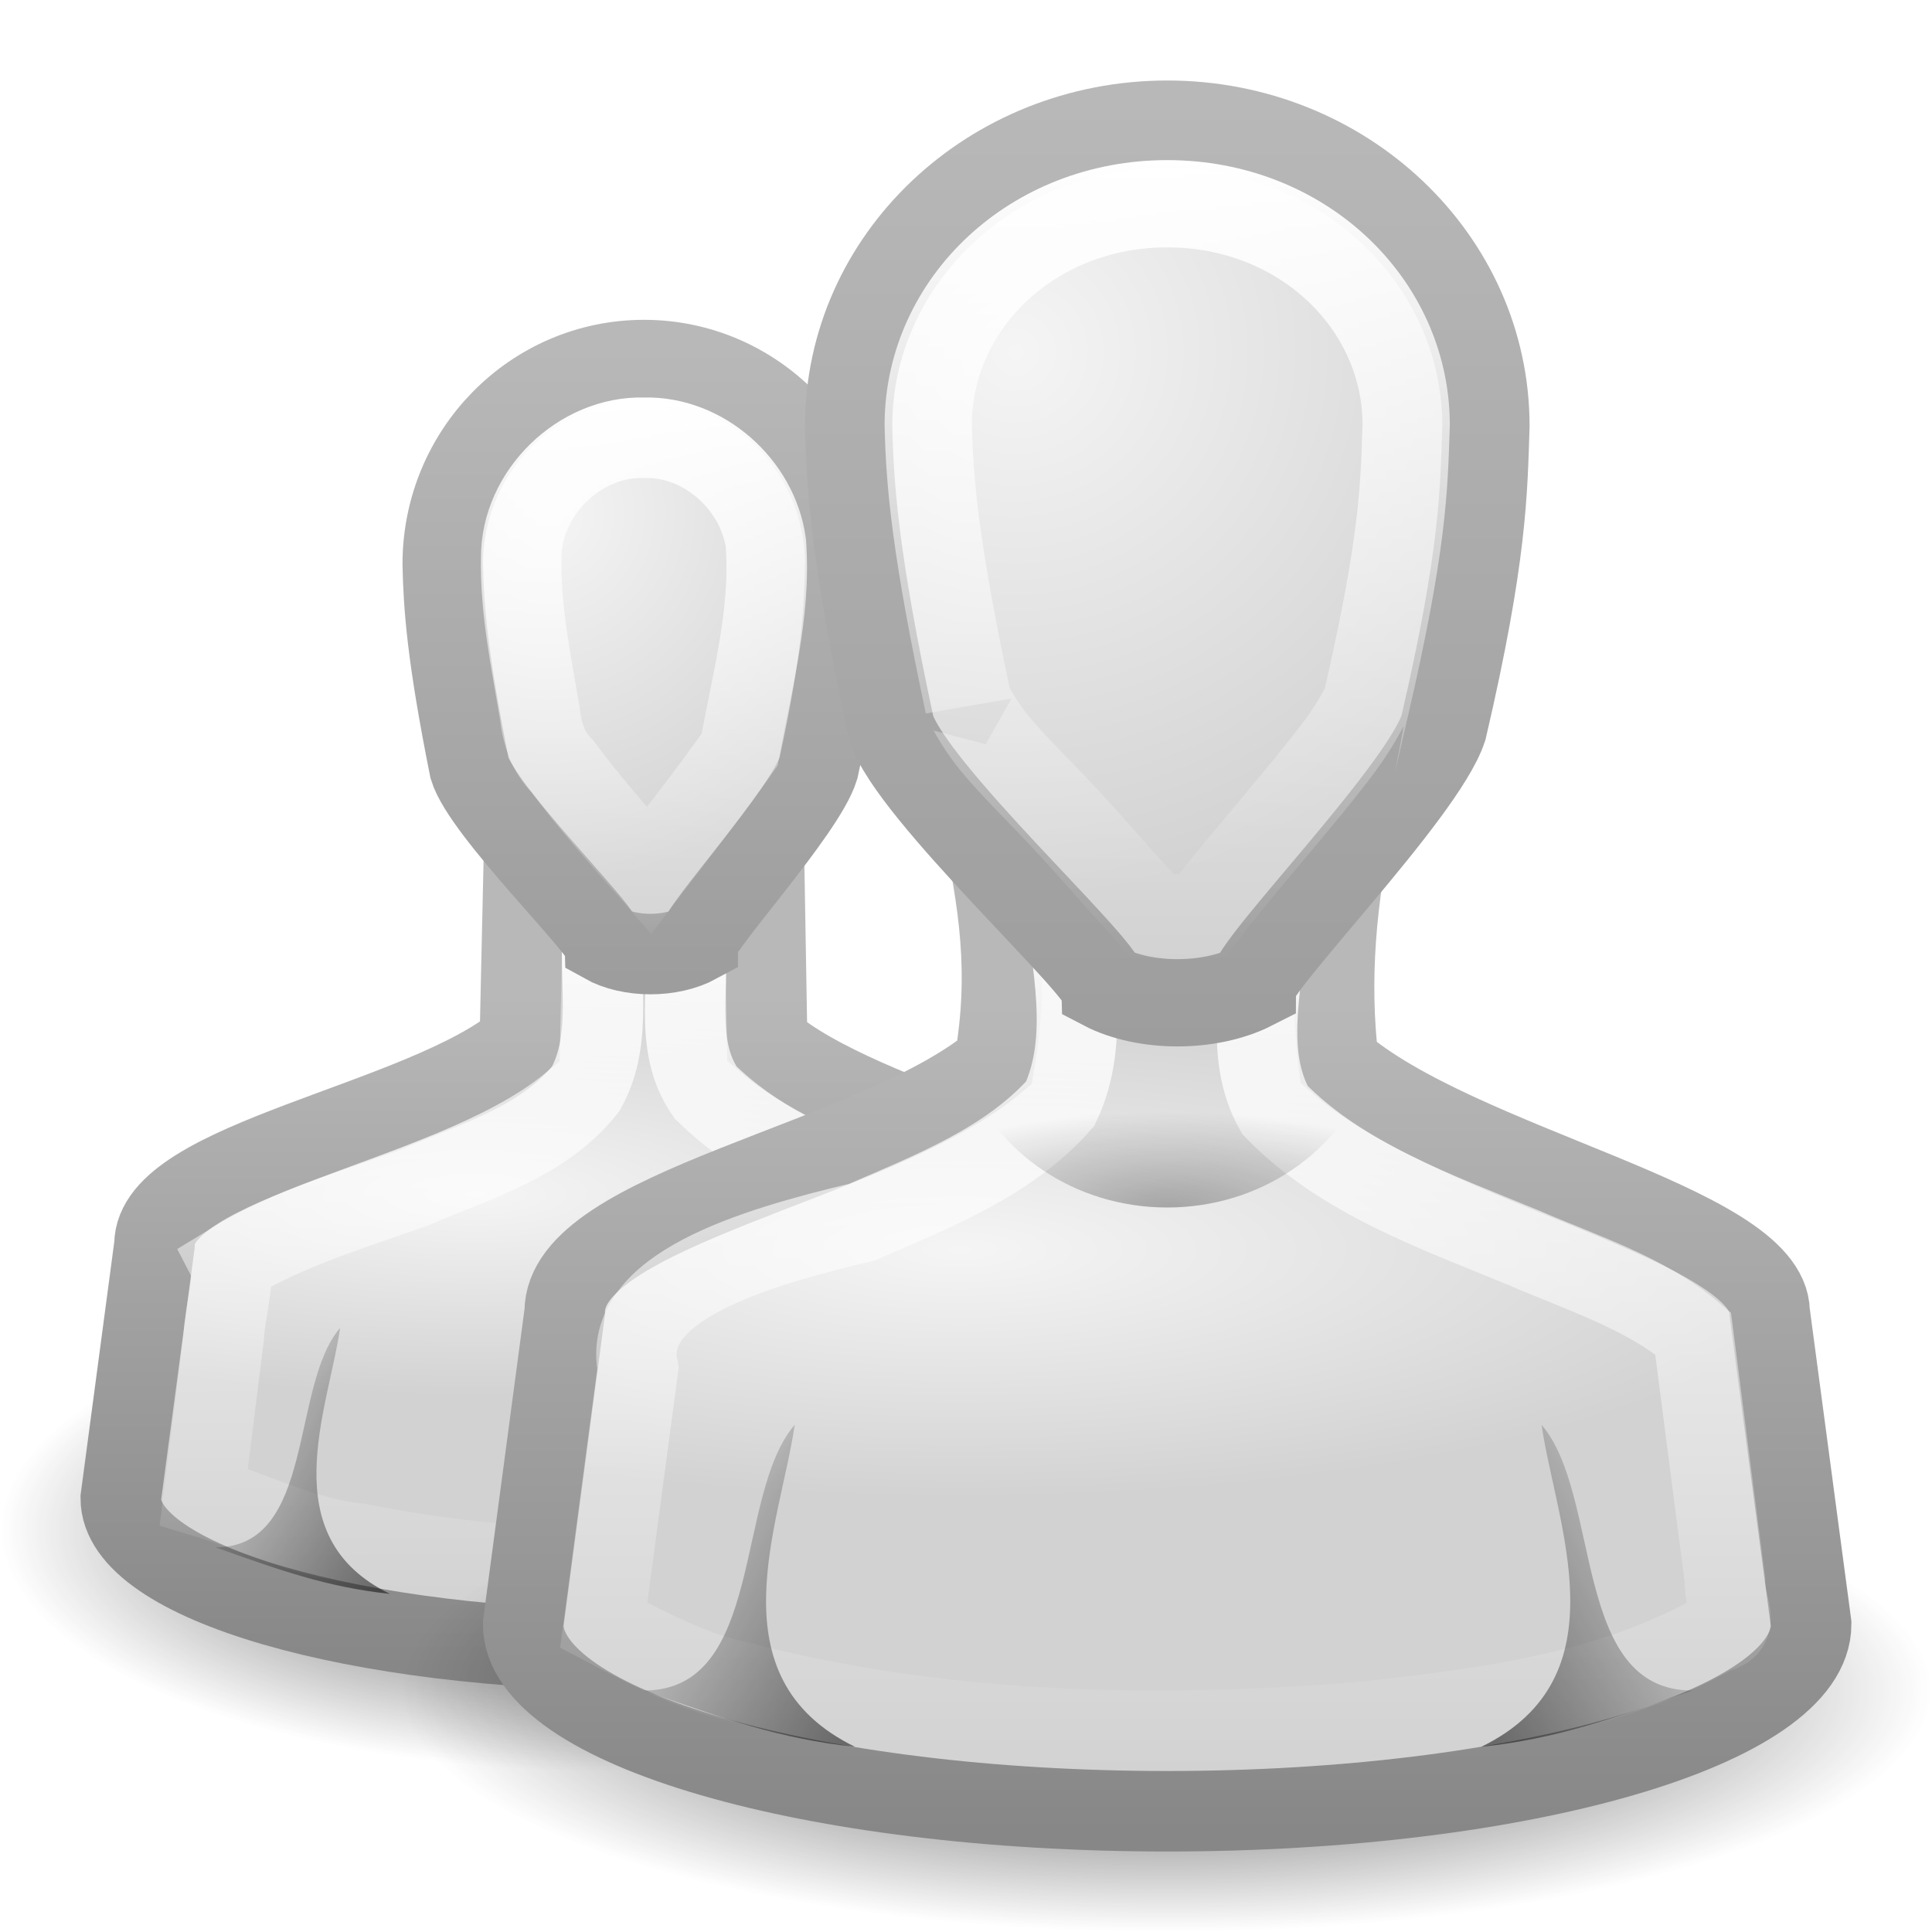
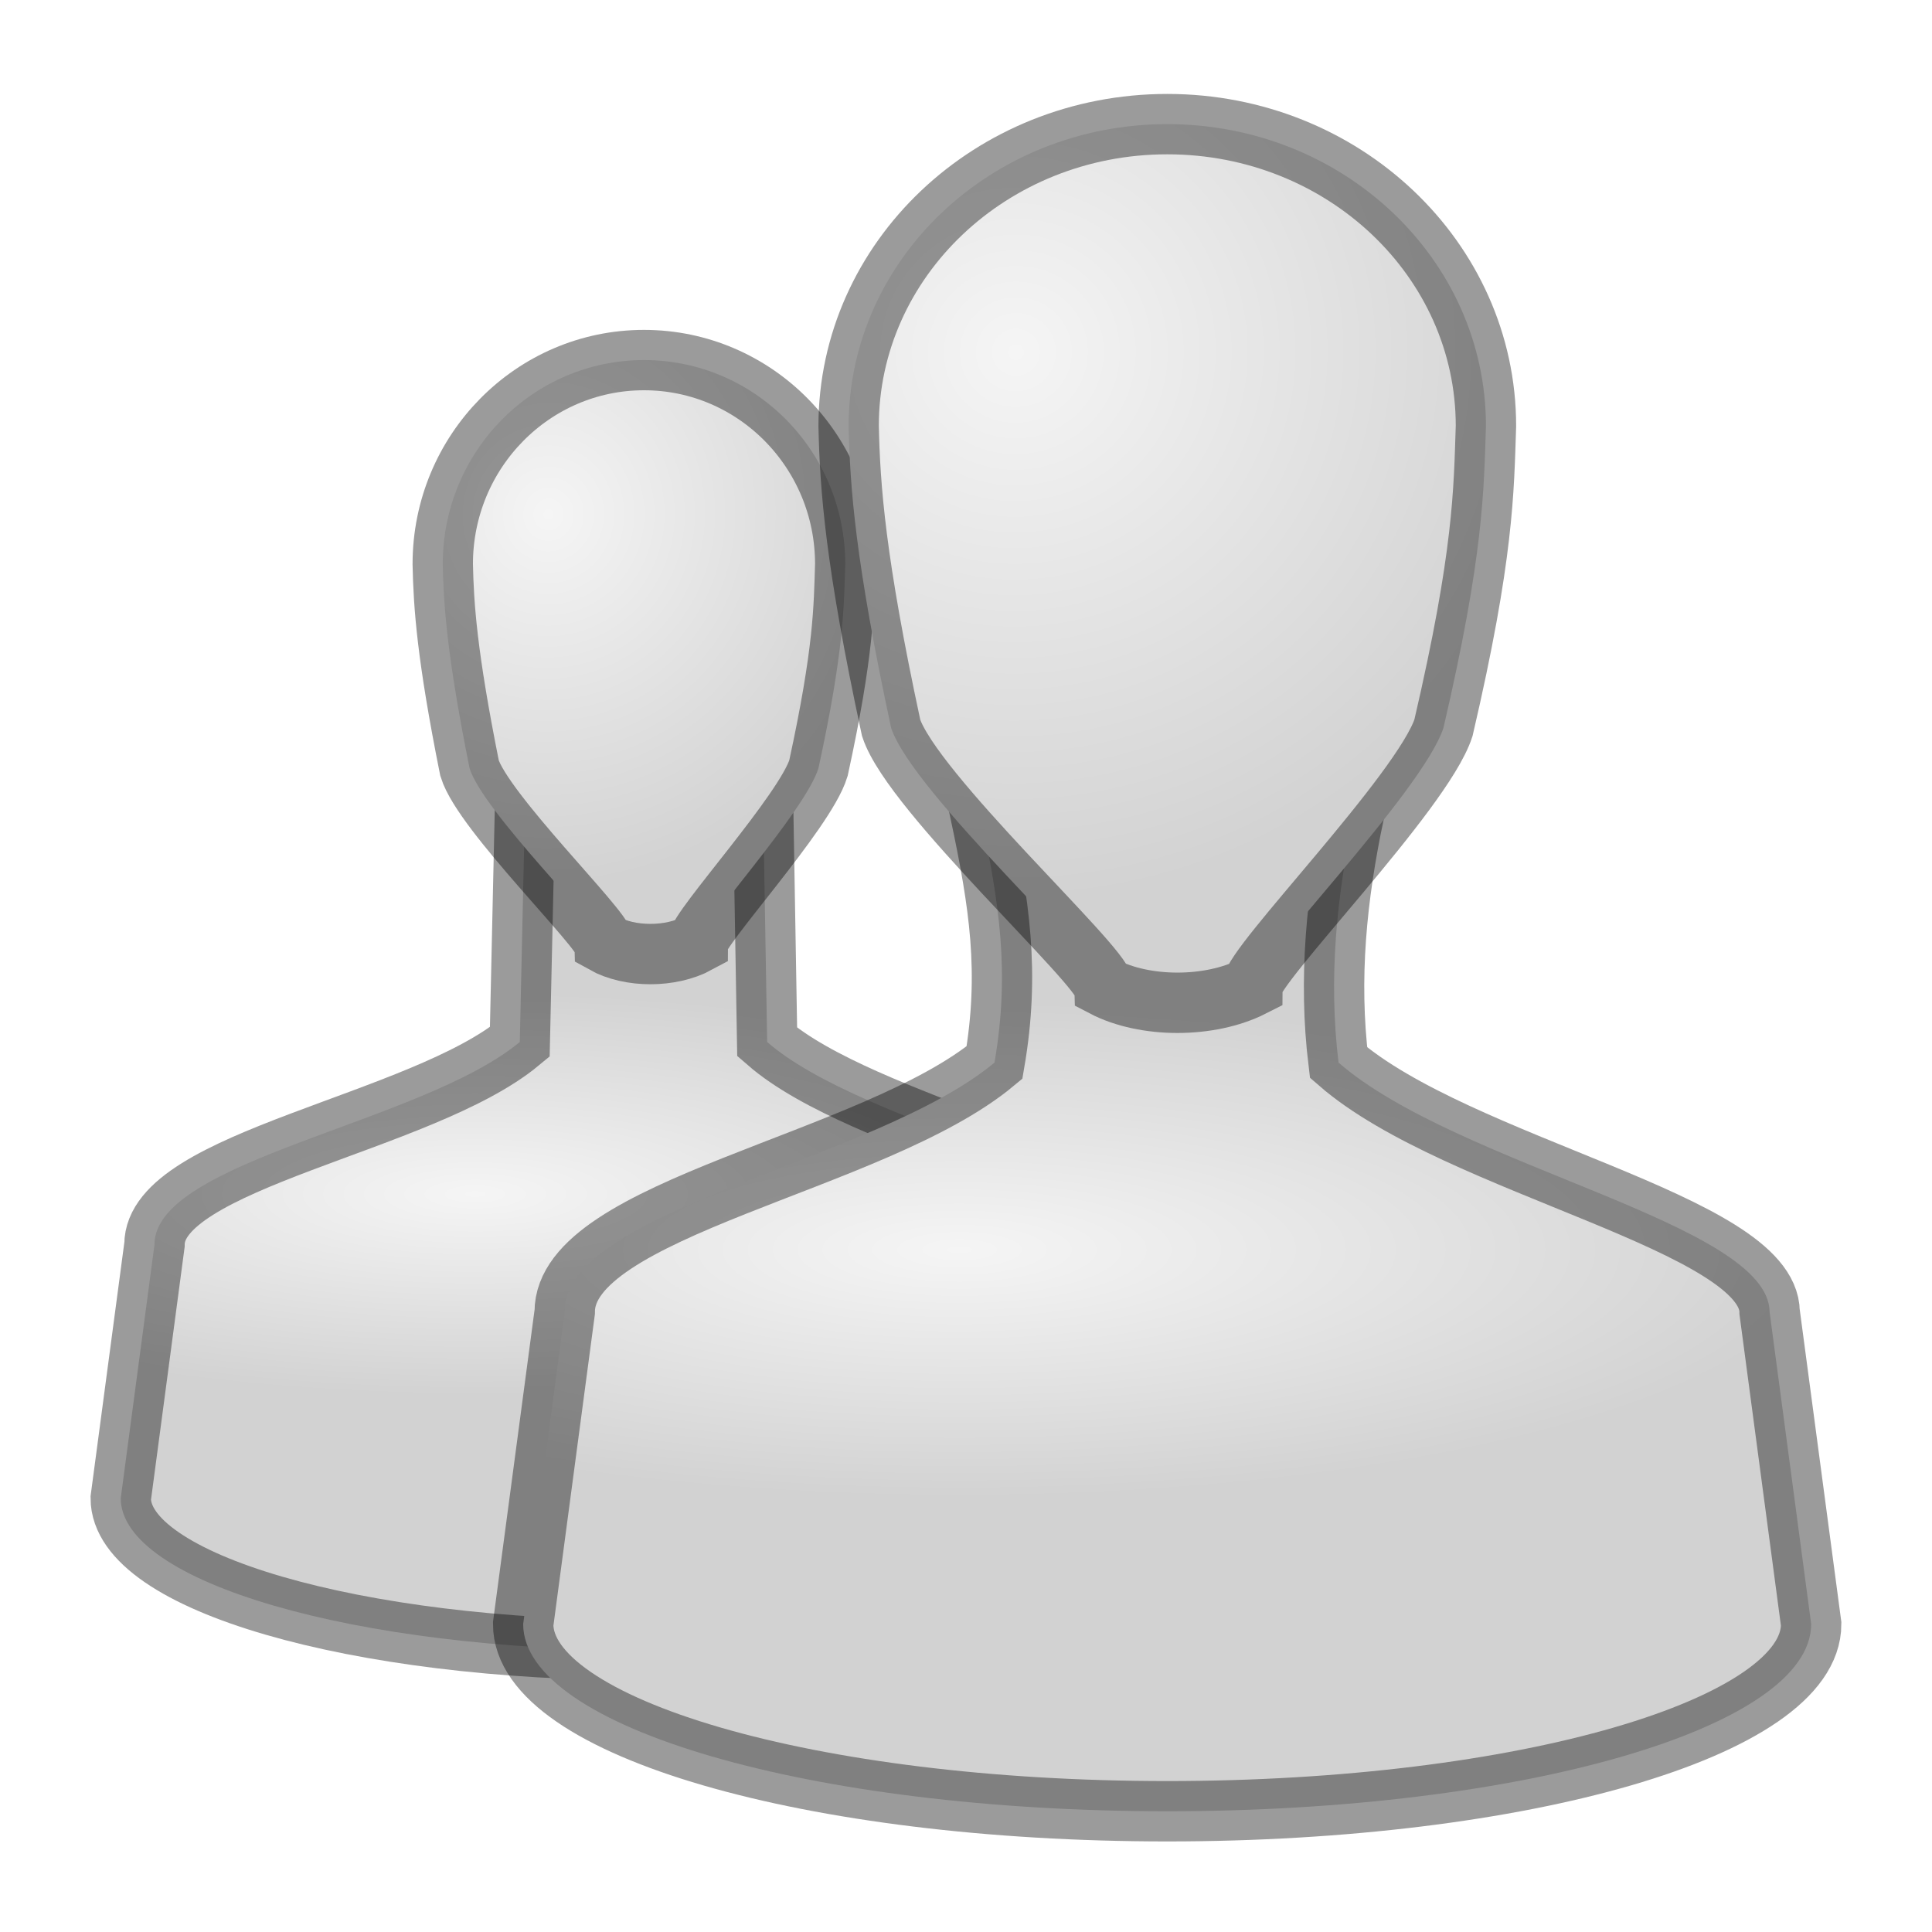
<svg xmlns="http://www.w3.org/2000/svg" xmlns:xlink="http://www.w3.org/1999/xlink" version="1.0" width="24" height="24" id="svg11300">
  <defs id="defs3">
    <linearGradient id="linearGradient3785">
      <stop id="stop3787" style="stop-color:#b8b8b8;stop-opacity:1" offset="0" />
      <stop id="stop3789" style="stop-color:#878787;stop-opacity:1" offset="1" />
    </linearGradient>
    <linearGradient id="linearGradient6954">
      <stop id="stop6960" style="stop-color:#f5f5f5;stop-opacity:1" offset="0" />
      <stop id="stop6962" style="stop-color:#d2d2d2;stop-opacity:1" offset="1" />
    </linearGradient>
    <linearGradient id="linearGradient3341">
      <stop id="stop3343" style="stop-color:#ffffff;stop-opacity:1" offset="0" />
      <stop id="stop3345" style="stop-color:#ffffff;stop-opacity:0" offset="1" />
    </linearGradient>
    <linearGradient id="linearGradient5060">
      <stop id="stop5062" style="stop-color:#000000;stop-opacity:1" offset="0" />
      <stop id="stop5064" style="stop-color:#000000;stop-opacity:0" offset="1" />
    </linearGradient>
    <radialGradient cx="30" cy="33.188" r="4.688" fx="30" fy="33.188" id="radialGradient2922" xlink:href="#linearGradient5060" gradientUnits="userSpaceOnUse" gradientTransform="matrix(0.8149192,-3.8844793e-7,1.136461e-7,0.2534027,-9.94758,6.59021)" />
    <linearGradient x1="22" y1="39" x2="17" y2="37.438" id="linearGradient2928" xlink:href="#linearGradient5060" gradientUnits="userSpaceOnUse" gradientTransform="matrix(0.7499999,0,0,0.4347826,-5.12763,2.917391)" />
    <radialGradient cx="26.376" cy="12.313" r="8" fx="26.376" fy="12.313" id="radialGradient2931" xlink:href="#linearGradient6954" gradientUnits="userSpaceOnUse" gradientTransform="matrix(0.8655204,-0.07102871,0.06760608,0.849074,-11.03891,-4.204803)" />
    <linearGradient x1="30" y1="5" x2="30" y2="44.679" id="linearGradient2933" xlink:href="#linearGradient3785" gradientUnits="userSpaceOnUse" gradientTransform="matrix(0.5277033,0,0,0.5357324,-1.331098,-1.404301)" />
    <radialGradient cx="25" cy="28.66" r="16" fx="25" fy="28.66" id="radialGradient2939" xlink:href="#linearGradient6954" gradientUnits="userSpaceOnUse" gradientTransform="matrix(0.6774237,0,0,0.1928563,-5.016255,9.997732)" />
    <linearGradient x1="30" y1="25.085" x2="30" y2="45" id="linearGradient2941" xlink:href="#linearGradient3785" gradientUnits="userSpaceOnUse" gradientTransform="matrix(0.5161324,0,0,0.5166711,-0.9839725,-0.491809)" />
    <radialGradient cx="32" cy="41.5" r="21" fx="32" fy="41.5" id="radialGradient2944" xlink:href="#linearGradient5060" gradientUnits="userSpaceOnUse" gradientTransform="matrix(0.452381,0,0,0.1428571,0.02380949,15.07143)" />
    <linearGradient x1="22" y1="39" x2="17" y2="37.438" id="linearGradient3722" xlink:href="#linearGradient5060" gradientUnits="userSpaceOnUse" gradientTransform="matrix(-0.7499999,0,0,0.4347826,34.15,2.917391)" />
    <linearGradient x1="30" y1="6.334" x2="30" y2="24.913" id="linearGradient3734" xlink:href="#linearGradient3341" gradientUnits="userSpaceOnUse" gradientTransform="matrix(0.5277033,0,0,0.5357324,-1.331098,-1.404301)" />
    <linearGradient x1="29.996" y1="21.44" x2="29.996" y2="43.531" id="linearGradient3756" xlink:href="#linearGradient3341" gradientUnits="userSpaceOnUse" gradientTransform="matrix(0.5161324,0,0,0.5166711,-0.9839725,-0.491809)" />
    <linearGradient id="linearGradient5060-9">
      <stop id="stop5062-9" style="stop-color:#000000;stop-opacity:1" offset="0" />
      <stop id="stop5064-1" style="stop-color:#000000;stop-opacity:0" offset="1" />
    </linearGradient>
    <linearGradient x1="29.998" y1="6.781" x2="30" y2="26.283" id="linearGradient4080" xlink:href="#linearGradient3341" gradientUnits="userSpaceOnUse" gradientTransform="matrix(0.3333458,0,0,0.3621533,-2.000376,2.481381)" />
    <linearGradient x1="29.968" y1="21.687" x2="30" y2="43.309" id="linearGradient4118" xlink:href="#linearGradient3341" gradientUnits="userSpaceOnUse" gradientTransform="matrix(0.4193574,0,0,0.419795,-4.580722,1.819164)" />
    <radialGradient cx="32" cy="41.5" r="21" fx="32" fy="41.5" id="radialGradient4148" xlink:href="#linearGradient5060-9" gradientUnits="userSpaceOnUse" gradientTransform="matrix(0.3571429,0,0,0.1428572,-3.928571,13.07206)" />
    <linearGradient x1="22" y1="39" x2="17" y2="37.438" id="linearGradient4168" xlink:href="#linearGradient5060" gradientUnits="userSpaceOnUse" gradientTransform="matrix(0.6195652,0,0,0.3591683,-8.166564,4.283932)" />
    <radialGradient cx="25" cy="28.66" r="16" fx="25" fy="28.66" id="radialGradient4170" xlink:href="#linearGradient6954" gradientUnits="userSpaceOnUse" gradientTransform="matrix(0.5504065,0,0,0.1566956,-7.856951,10.34191)" />
    <linearGradient x1="30" y1="25.085" x2="30" y2="45" id="linearGradient4172" xlink:href="#linearGradient3785" gradientUnits="userSpaceOnUse" gradientTransform="matrix(0.4193574,0,0,0.419795,-4.580722,1.819164)" />
    <linearGradient x1="30" y1="5" x2="30" y2="44.679" id="linearGradient4174" xlink:href="#linearGradient3785" gradientUnits="userSpaceOnUse" gradientTransform="matrix(0.3333458,0,0,0.3621533,-2.000376,2.481381)" />
    <radialGradient cx="26.376" cy="12.313" r="8" fx="26.376" fy="12.313" id="radialGradient4176" xlink:href="#linearGradient6954" gradientUnits="userSpaceOnUse" gradientTransform="matrix(0.5467422,-0.04801515,0.04270621,0.5739711,-8.132723,0.5882512)" />
  </defs>
-   <g id="g4150">
-     <g id="g4140">
-       <path d="M 15,19.001 A 7.5,3 0 0 1 4.0027698e-8,19.001 7.5,3 0 1 1 15,19.001 z" id="path3823-1" style="opacity:0.8;fill:url(#radialGradient4148);fill-opacity:1;stroke:none" />
-       <path d="M 6.513,10.425 6.457,12.944 C 5.236,13.957 1.915,14.413 1.919,15.463 l -0.419,3.148 c 0,1.043 2.91,1.889 6.5,1.889 3.59,0 6.5,-0.846 6.5,-1.889 L 14.081,15.463 C 14.076,14.564 10.736,13.993 9.53,12.944 l -0.043,-2.519 -2.974,0 z" id="path3766-9" style="fill:url(#radialGradient4170);fill-opacity:1;stroke:url(#linearGradient4172);stroke-width:1;stroke-miterlimit:4;stroke-opacity:1;stroke-dasharray:none" />
-       <path d="m 7.5,11.438 c -0.081,0.692 0.132,1.451 -0.224,2.088 -0.529,0.667 -1.389,0.905 -2.139,1.23 -0.774,0.278 -1.574,0.51 -2.28,0.944 0.07,0.137 -0.066,0.622 -0.078,0.908 -0.083,0.662 -0.166,1.325 -0.248,1.987 0.64,0.191 1.24,0.511 1.915,0.579 2.367,0.47 4.822,0.415 7.191,-0.004 0.602,-0.115 1.18,-0.332 1.732,-0.588 0.184,-0.314 -0.04,-0.705 -0.032,-1.059 C 13.267,16.942 13.196,16.361 13.125,15.781 11.737,14.917 9.965,14.748 8.764,13.57 8.341,12.961 8.602,12.193 8.492,11.513 8.229,11.341 7.855,11.477 7.541,11.438 l -0.03,0 -0.011,0 z" id="path4094" style="fill:none;stroke:url(#linearGradient4118);stroke-width:1;stroke-miterlimit:4;stroke-opacity:1;stroke-dasharray:none" />
-       <path d="m 8,4.473 c -1.381,0 -2.5,1.135 -2.5,2.535 0.011,0.518 0.052,1.134 0.333,2.535 0.167,0.543 1.653,1.992 1.667,2.173 0.323,0.181 0.833,0.181 1.167,0 0,-0.181 1.333,-1.63 1.5,-2.173 0.317,-1.456 0.316,-1.992 0.333,-2.535 0,-1.4 -1.119,-2.535 -2.5,-2.535 z" id="path3764-3" style="fill:url(#radialGradient4176);fill-opacity:1;stroke:url(#linearGradient4174);stroke-width:1;stroke-miterlimit:4;stroke-opacity:1;stroke-dasharray:none" />
-       <path d="M 4.844,19.8 C 3.381,19.088 4.079,17.507 4.225,16.496 3.605,17.214 3.917,19.222 2.678,19.222 3.504,19.516 4.07,19.716 4.844,19.8 z" id="path3848-9" style="opacity:0.5;fill:url(#linearGradient4168);fill-opacity:1;stroke:none" />
-       <path d="M 8,5.438 C 7.201,5.415 6.471,6.128 6.475,6.927 6.462,7.577 6.598,8.219 6.705,8.857 6.733,9.107 6.804,9.339 6.987,9.521 7.321,9.971 7.693,10.391 8.062,10.812 8.441,10.315 8.829,9.824 9.188,9.312 9.34,8.466 9.579,7.616 9.514,6.749 9.415,6.022 8.741,5.417 8,5.438 z" id="path4066" style="fill:none;stroke:url(#linearGradient4080);stroke-width:1;stroke-miterlimit:4;stroke-opacity:1;stroke-dasharray:none" />
-     </g>
-     <g id="g3758">
-       <path d="M 24,21 A 9.5,3 0 0 1 5,21 9.5,3 0 1 1 24,21 z" id="path3823" style="opacity:0.8;fill:url(#radialGradient2944);fill-opacity:1;stroke:none" />
-       <path d="m 12.177,10.1 c 0.238,1.125 0.37,1.975 0.177,3.1 -1.502,1.248 -5.345,1.808 -5.339,3.1 l -0.516,3.875 c 0,1.284 3.582,2.325 8,2.325 4.418,0 8,-1.041 8,-2.325 l -0.516,-3.875 c -0.006,-1.105 -3.871,-1.808 -5.355,-3.1 -0.127,-1.044 -0.026,-2.056 0.194,-3.1 l -4.645,0 z" id="path3766" style="fill:url(#radialGradient2939);fill-opacity:1;stroke:url(#linearGradient2941);stroke-width:1;stroke-miterlimit:4;stroke-opacity:1;stroke-dasharray:none" />
-       <path d="m 13.219,11.094 c 0.087,0.857 0.335,1.801 -0.048,2.616 -0.643,0.728 -1.595,1.094 -2.467,1.473 C 9.323,15.51 7.714,16 7.925,16.998 7.783,18.061 7.642,19.124 7.5,20.188 c 0.306,0.161 1.081,0.585 1.625,0.688 2.521,0.667 5.168,0.725 7.755,0.52 1.512,-0.166 3.089,-0.353 4.433,-1.113 0.335,-0.074 0.107,-0.316 0.115,-0.655 -0.132,-1.021 -0.264,-2.043 -0.396,-3.064 -0.588,-0.503 -1.391,-0.754 -2.106,-1.065 -1.083,-0.447 -2.251,-0.853 -3.087,-1.708 -0.392,-0.69 -0.161,-1.539 -0.107,-2.286 0.26,-0.528 -0.223,-0.402 -0.553,-0.41 -0.653,0 -1.306,0 -1.959,0 z" id="path3742" style="fill:none;stroke:url(#linearGradient3756);stroke-width:1;stroke-miterlimit:4;stroke-opacity:1" />
-       <path d="m 14.5,1.542 c -2.186,0 -3.958,1.679 -3.958,3.75 0.017,0.766 0.082,1.677 0.528,3.75 0.264,0.804 2.617,2.947 2.639,3.214 0.512,0.268 1.319,0.268 1.847,0 0,-0.268 2.111,-2.411 2.375,-3.214 0.502,-2.155 0.501,-2.947 0.528,-3.75 0,-2.071 -1.772,-3.75 -3.958,-3.75 z" id="path3764" style="fill:url(#radialGradient2931);fill-opacity:1;stroke:url(#linearGradient2933);stroke-width:1.084;stroke-miterlimit:4;stroke-opacity:1;stroke-dasharray:none" />
-       <path d="M 10.622,21.7 C 8.851,20.838 9.695,18.925 9.872,17.7 9.122,18.57 9.5,21 8,21 c 1,0.356 1.685,0.598 2.622,0.7 z" id="path3848" style="opacity:0.5;fill:url(#linearGradient2928);fill-opacity:1;stroke:none" />
-       <path d="M 12,13.35 C 12.366,14.31 13.343,15 14.5,15 c 1.157,0 2.134,-0.69 2.5,-1.65 l -5,0 z" id="path3833" style="opacity:0.3;fill:url(#radialGradient2922);fill-opacity:1;stroke:none" />
-       <path d="m 18.4,21.7 c 1.772,-0.862 0.927,-2.775 0.75,-4 C 19.9,18.57 19.522,21 21.022,21 c -1,0.356 -1.685,0.598 -2.622,0.7 z" id="path3720" style="opacity:0.5;fill:url(#linearGradient3722);fill-opacity:1;stroke:none" />
-       <path d="m 14.5,2.531 c -1.667,0 -2.951,1.23 -2.969,2.719 1.39e-4,0.006 -1.45e-4,0.025 0,0.031 0.016,0.708 0.086,1.527 0.5,3.469 -0.005,-0.037 0.097,0.204 0.312,0.469 0.232,0.285 0.567,0.608 0.875,0.938 0.308,0.329 0.599,0.669 0.844,0.938 0.094,0.103 0.172,0.187 0.25,0.281 0.167,0.035 0.415,0.032 0.625,0 0.062,-0.084 0.115,-0.159 0.188,-0.25 0.218,-0.272 0.474,-0.576 0.75,-0.906 0.276,-0.33 0.569,-0.681 0.781,-0.969 0.198,-0.268 0.307,-0.503 0.312,-0.5 0.461,-2 0.474,-2.67 0.5,-3.469 0,-0.01 1.19e-4,-0.021 0,-0.031 C 17.451,3.762 16.167,2.531 14.5,2.531 z" id="path3730" style="fill:none;stroke:url(#linearGradient3734);stroke-width:1.084;stroke-miterlimit:4;stroke-opacity:1;stroke-dasharray:none" />
-     </g>
-   </g>
+   <path d="M 6.513,10.425 6.457,12.944 C 5.236,13.957 1.915,14.413 1.919,15.463 l -0.419,3.148 c 0,1.043 2.91,1.889 6.5,1.889 3.59,0 6.5,-0.846 6.5,-1.889 L 14.081,15.463 C 14.076,14.564 10.736,13.993 9.53,12.944 L 9.487,10.425 Z" id="path3766-9" style="fill:url(#radialGradient4170);fill-opacity:1;stroke:#000000;stroke-width:0.75;stroke-miterlimit:4;stroke-dasharray:none;stroke-opacity:0.392;paint-order:markers fill stroke" />
+   <path d="m 8,4.473 c -1.381,0 -2.5,1.135 -2.5,2.535 0.011,0.518 0.052,1.134 0.333,2.535 0.167,0.543 1.653,1.992 1.667,2.173 0.323,0.181 0.833,0.181 1.167,0 0,-0.181 1.333,-1.63 1.5,-2.173 0.317,-1.456 0.316,-1.992 0.333,-2.535 0,-1.4 -1.119,-2.535 -2.5,-2.535 z" id="path3764-3" style="fill:url(#radialGradient4176);fill-opacity:1;stroke:#000000;stroke-width:0.75;stroke-miterlimit:4;stroke-dasharray:none;stroke-opacity:0.392;paint-order:markers fill stroke" />
+   <path d="m 12.177,10.1 c 0.238,1.125 0.37,1.975 0.177,3.1 -1.502,1.248 -5.345,1.808 -5.339,3.1 l -0.516,3.875 c 0,1.284 3.582,2.325 8,2.325 4.418,0 8,-1.041 8,-2.325 l -0.516,-3.875 c -0.006,-1.105 -3.871,-1.808 -5.355,-3.1 -0.127,-1.044 -0.026,-2.056 0.194,-3.1 z" id="path3766" style="fill:url(#radialGradient2939);fill-opacity:1;stroke:#000000;stroke-width:0.75;stroke-miterlimit:4;stroke-dasharray:none;stroke-opacity:0.392;paint-order:markers fill stroke" />
+   <path d="m 14.5,1.542 c -2.186,0 -3.958,1.679 -3.958,3.75 0.017,0.766 0.082,1.677 0.528,3.75 0.264,0.804 2.617,2.947 2.639,3.214 0.512,0.268 1.319,0.268 1.847,0 0,-0.268 2.111,-2.411 2.375,-3.214 0.502,-2.155 0.501,-2.947 0.528,-3.75 0,-2.071 -1.772,-3.75 -3.958,-3.75 z" id="path3764" style="fill:url(#radialGradient2931);fill-opacity:1;stroke:#000000;stroke-width:0.75;stroke-miterlimit:4;stroke-dasharray:none;stroke-opacity:0.392;paint-order:markers fill stroke" />
</svg>
